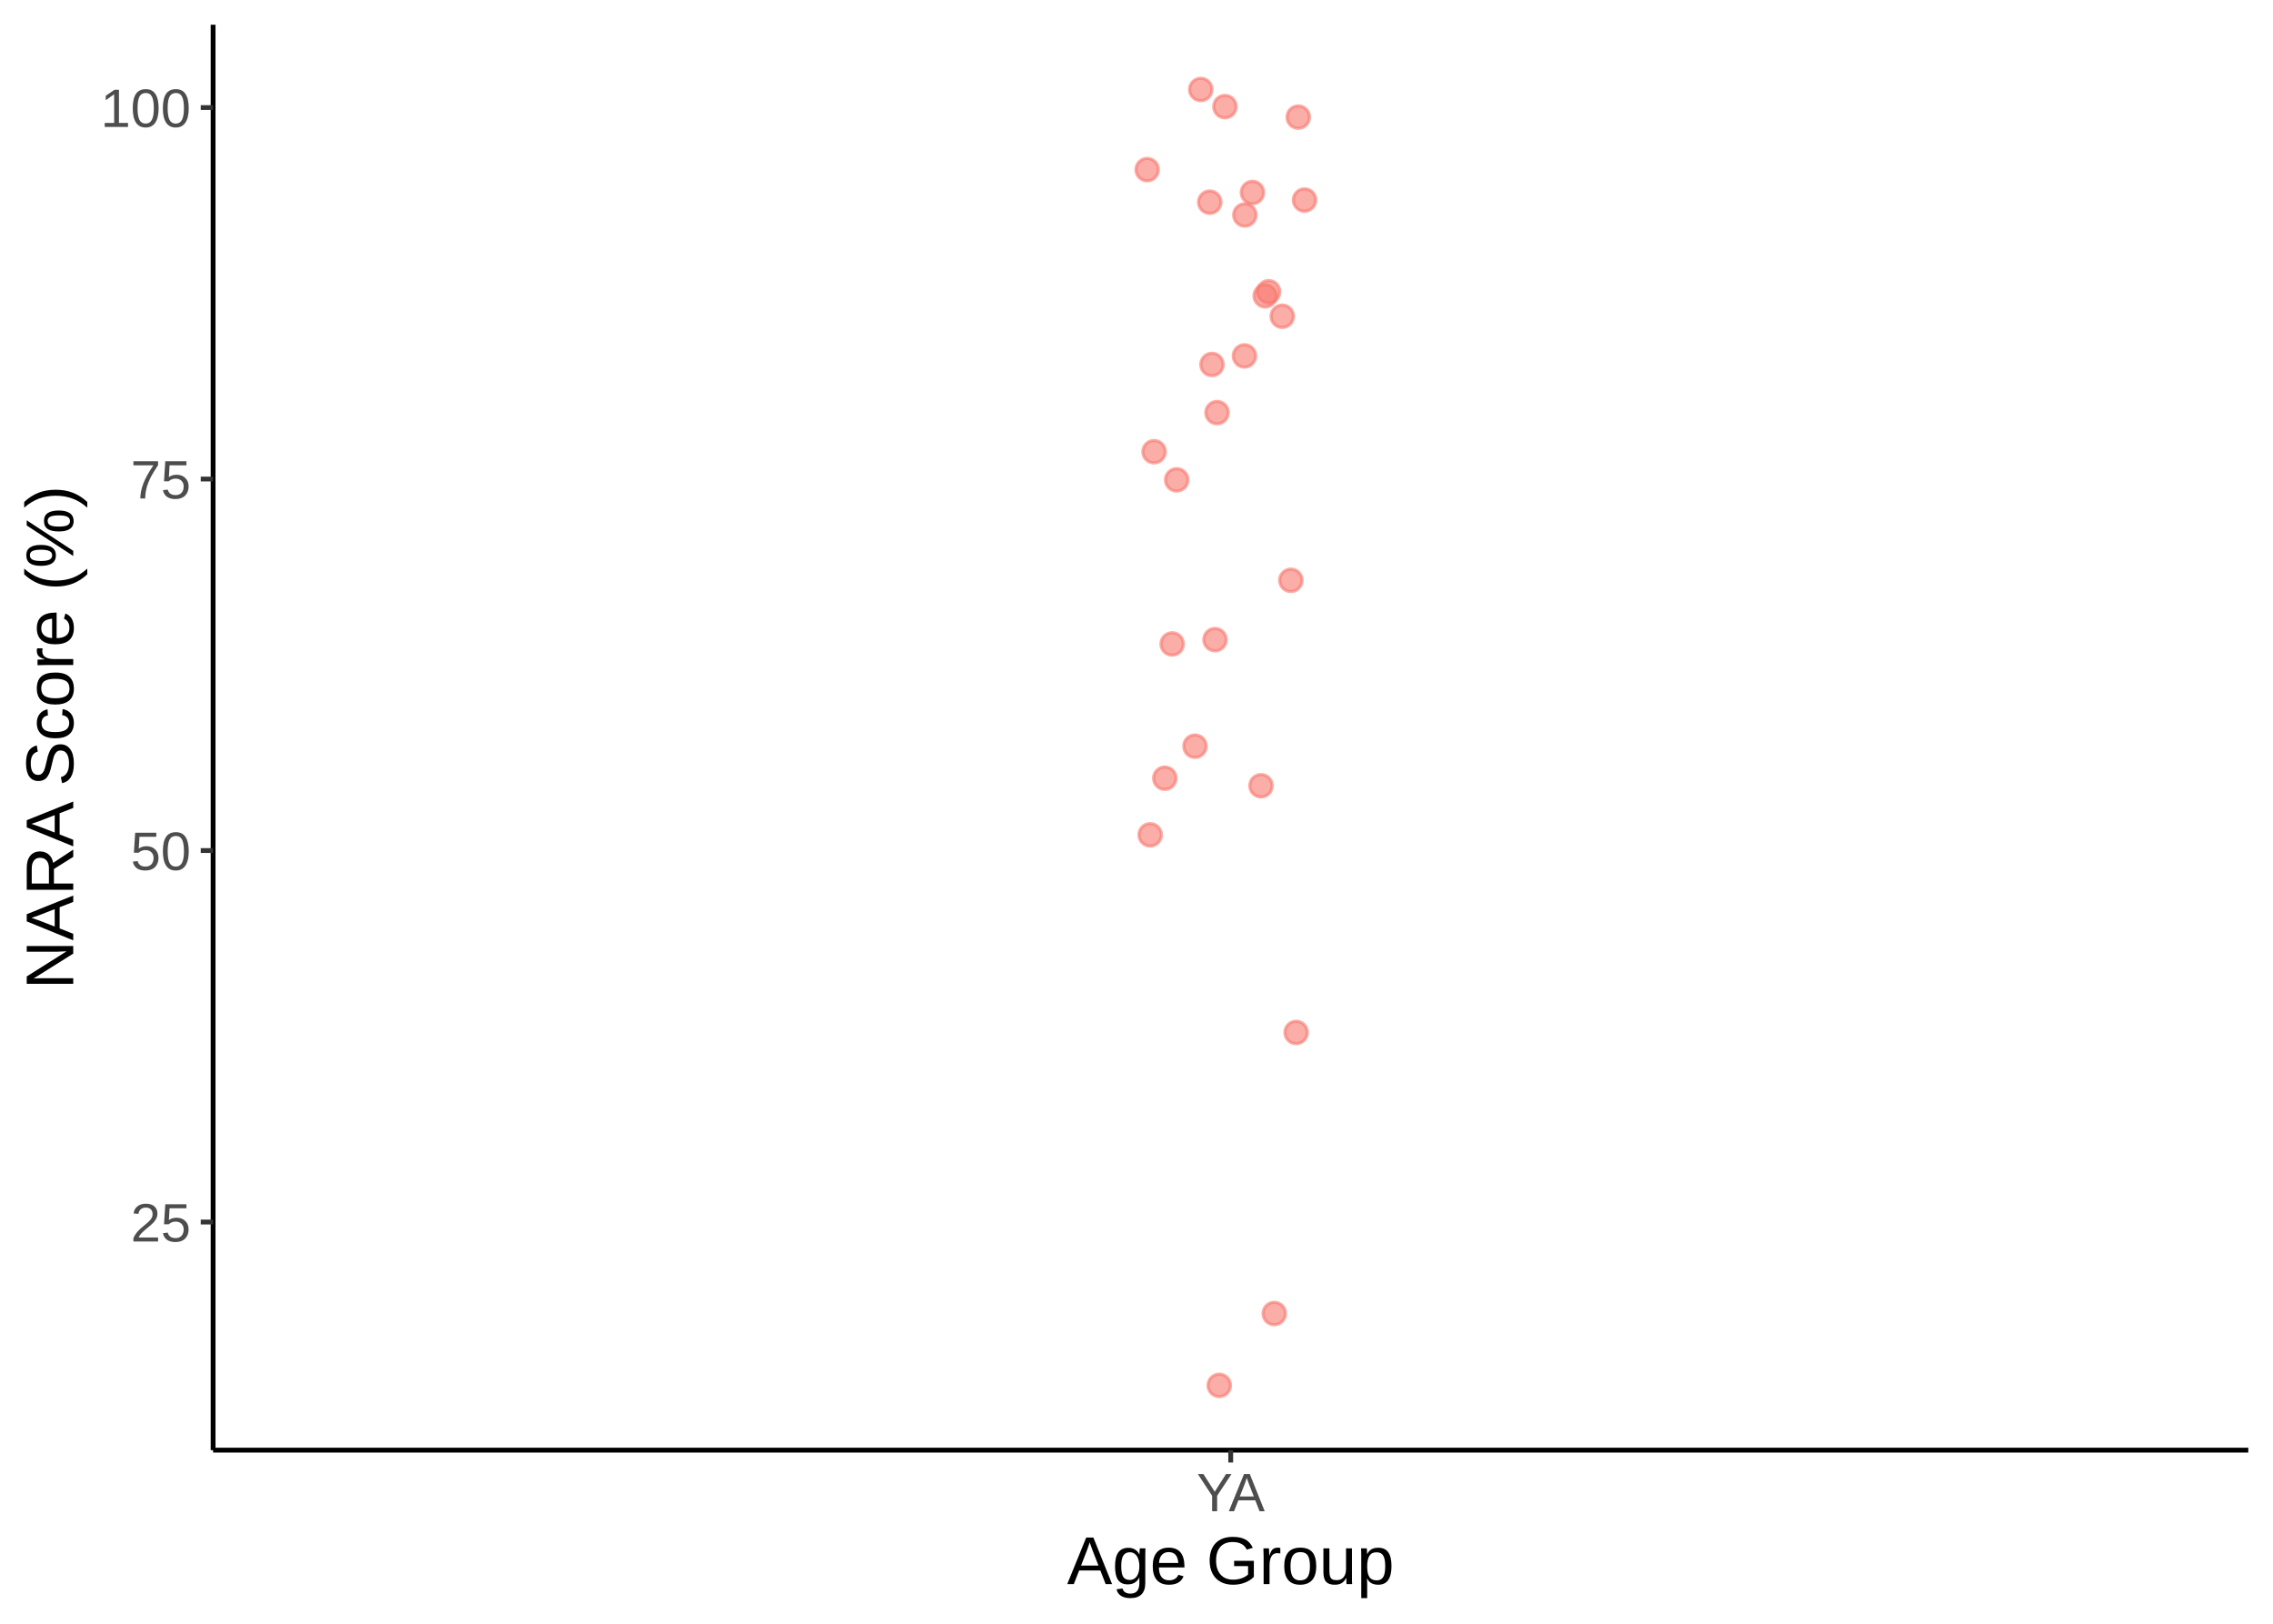
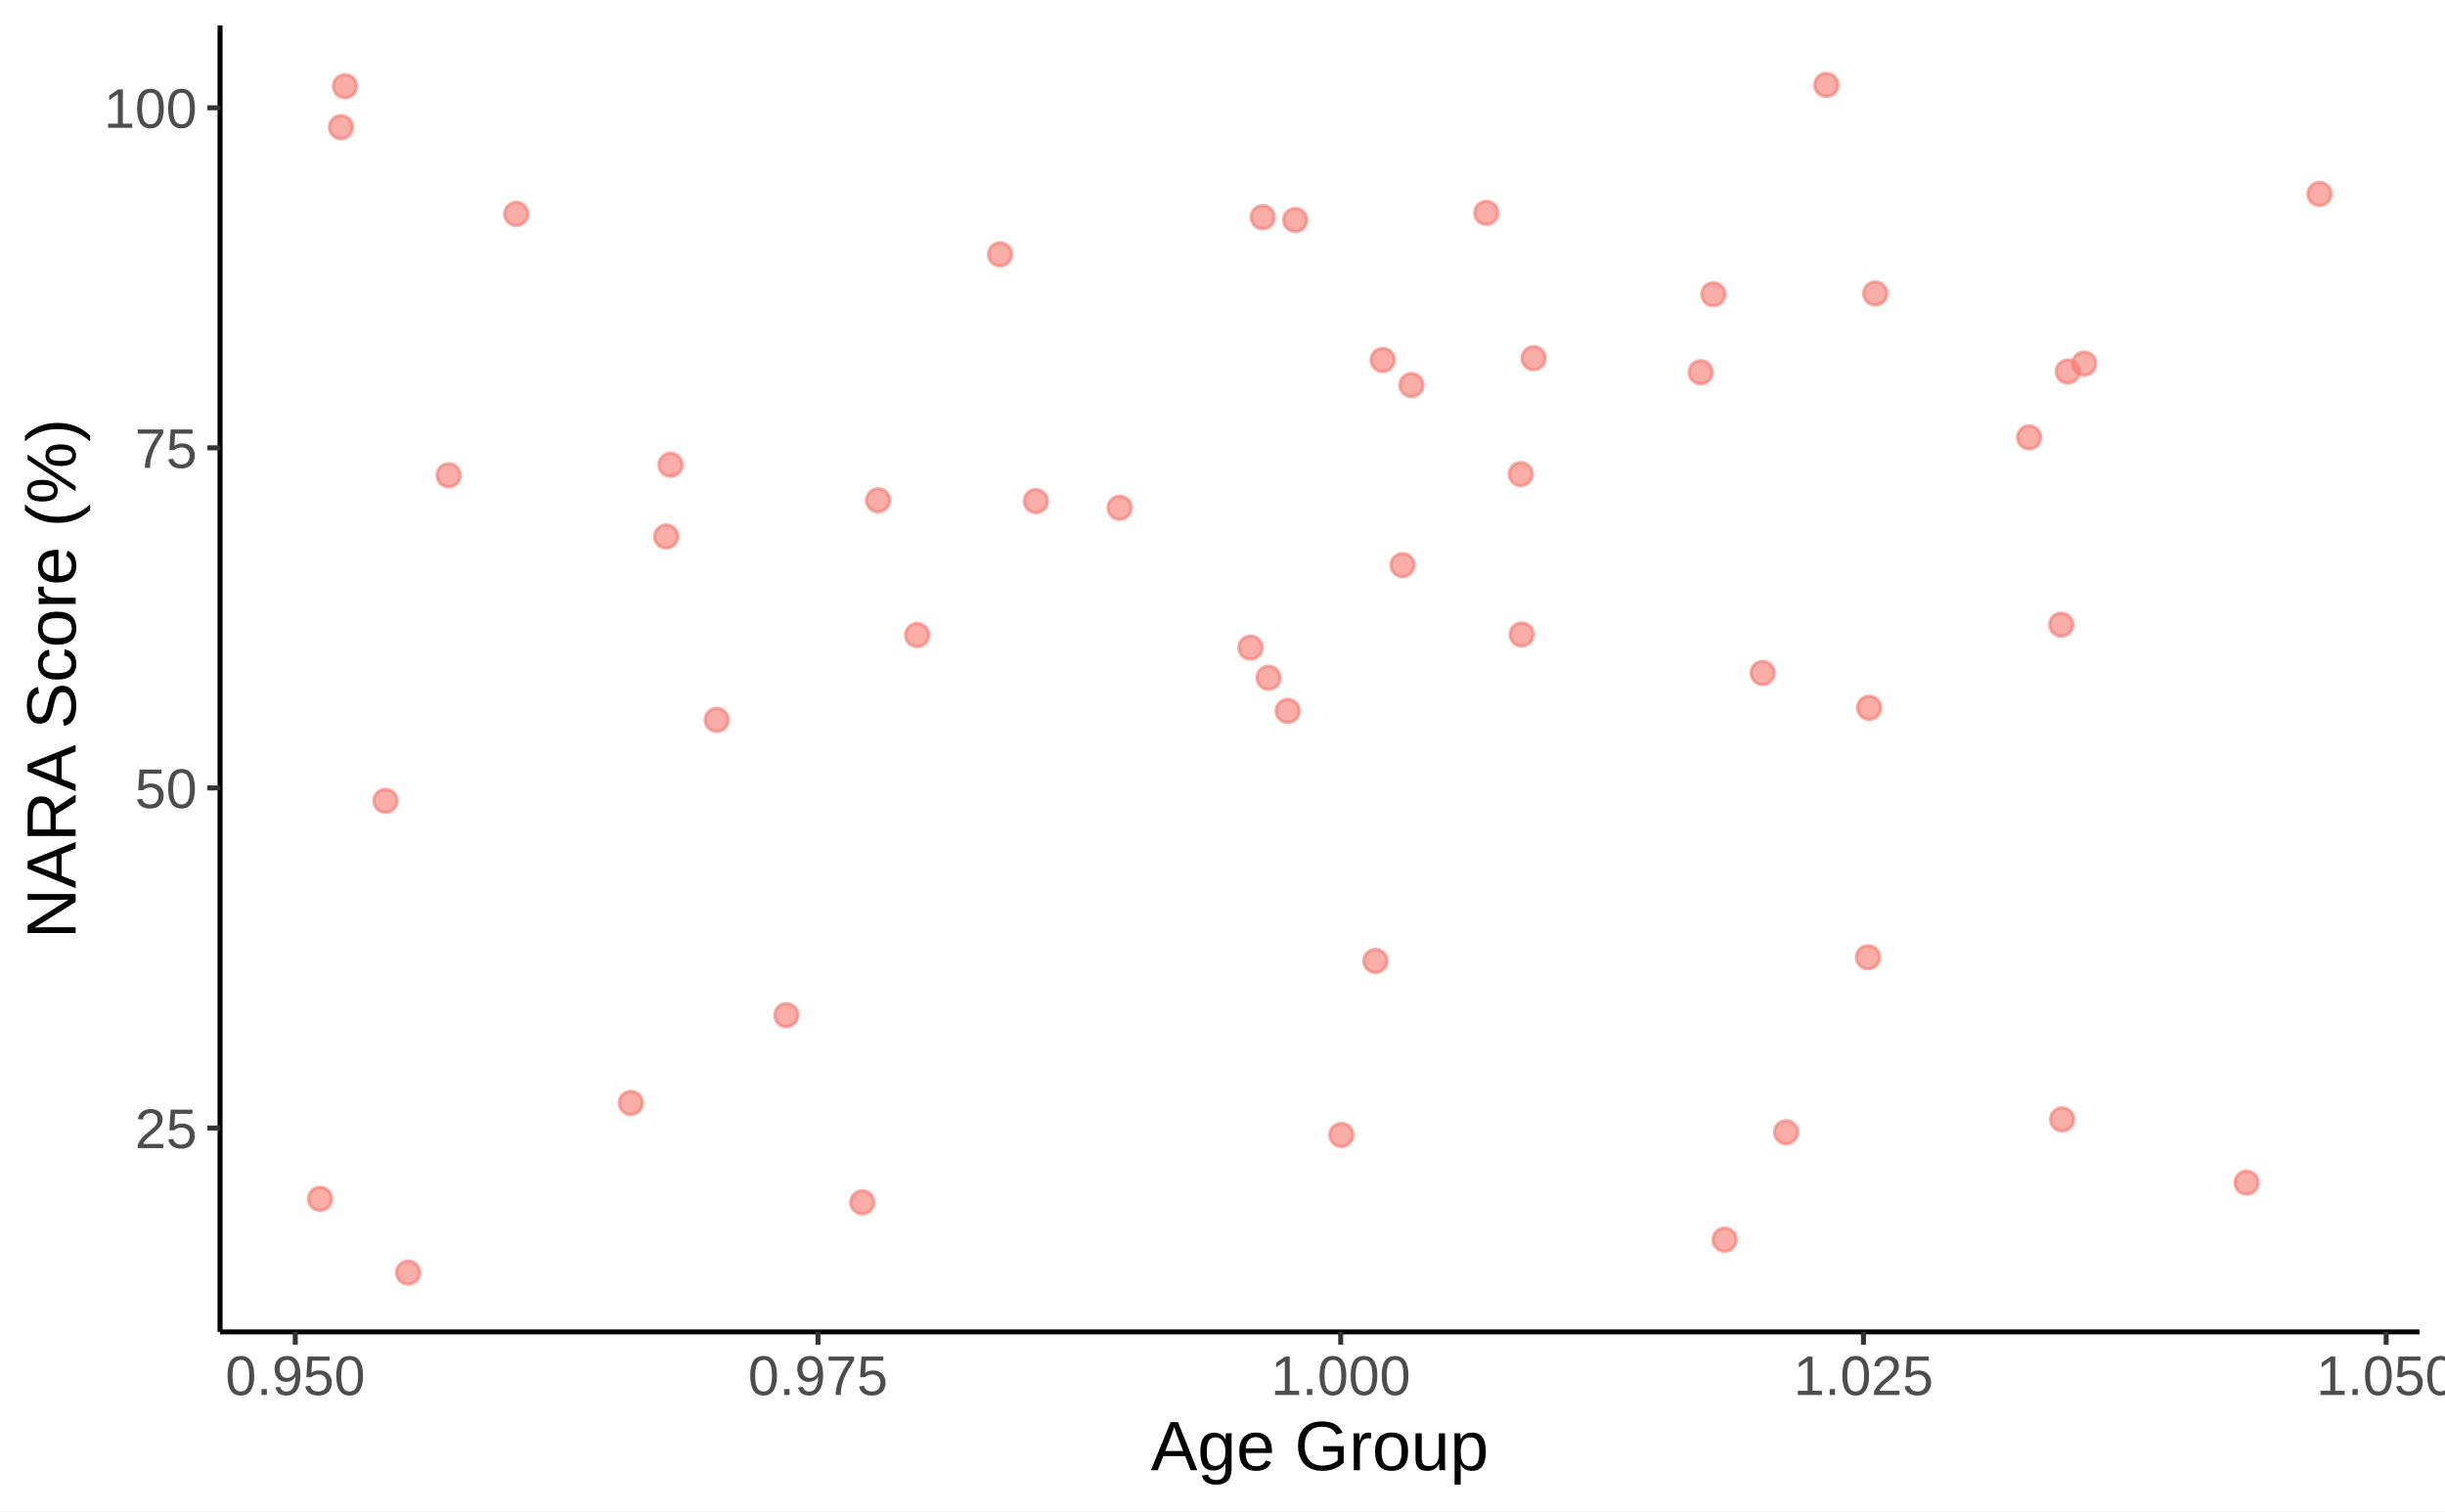
- <svg xmlns="http://www.w3.org/2000/svg" class="svglite" width="504.00pt" height="360.00pt" viewBox="0 0 504.00 360.00">
+ <svg xmlns="http://www.w3.org/2000/svg" class="svglite" width="525.00pt" height="324.47pt" viewBox="0 0 525.00 324.47">
  <defs>
    <style type="text/css">
    .svglite line, .svglite polyline, .svglite polygon, .svglite path, .svglite rect, .svglite circle {
      fill: none;
      stroke: #000000;
      stroke-linecap: round;
      stroke-linejoin: round;
      stroke-miterlimit: 10.00;
    }
    .svglite text {
      white-space: pre;
    }
  </style>
  </defs>
  <rect width="100%" height="100%" style="stroke: none; fill: #FFFFFF;" />
  <defs>
-     <clipPath id="cpMC4wMHw1MDQuMDB8MC4wMHwzNjAuMDA=">
-       <rect x="0.00" y="0.00" width="504.00" height="360.00" />
+     <clipPath id="cpMC4wMHw1MjUuMDB8MC4wMHwzMjQuNDc=">
+       <rect x="0.00" y="0.00" width="525.00" height="324.47" />
    </clipPath>
  </defs>
-   <g clip-path="url(#cpMC4wMHw1MDQuMDB8MC4wMHwzNjAuMDA=)">
-     <rect x="-0" y="0.00" width="504.00" height="360.00" style="stroke-width: 1.07; stroke: #FFFFFF; fill: #FFFFFF;" />
+   <g clip-path="url(#cpMC4wMHw1MjUuMDB8MC4wMHwzMjQuNDc=)">
+     <rect x="0.00" y="0.00" width="525.00" height="324.47" style="stroke-width: 1.07; stroke: #FFFFFF; fill: #FFFFFF;" />
  </g>
  <defs>
-     <clipPath id="cpNDcuMjV8NDk4LjUyfDUuNDh8MzIxLjUx">
-       <rect x="47.25" y="5.48" width="451.27" height="316.03" />
+     <clipPath id="cpNDcuMjV8NTE5LjUyfDUuNDh8Mjg1Ljk5">
+       <rect x="47.25" y="5.48" width="472.27" height="280.51" />
    </clipPath>
  </defs>
-   <g clip-path="url(#cpNDcuMjV8NDk4LjUyfDUuNDh8MzIxLjUx)">
-     <circle cx="287.40" cy="228.91" r="2.49" style="stroke-width: 0.71; stroke: #F8766D; stroke-opacity: 0.60; fill: #F8766D; fill-opacity: 0.60;" />
-     <circle cx="287.87" cy="25.97" r="2.49" style="stroke-width: 0.71; stroke: #F8766D; stroke-opacity: 0.60; fill: #F8766D; fill-opacity: 0.60;" />
-     <circle cx="255.90" cy="100.15" r="2.49" style="stroke-width: 0.71; stroke: #F8766D; stroke-opacity: 0.60; fill: #F8766D; fill-opacity: 0.60;" />
-     <circle cx="268.74" cy="80.81" r="2.49" style="stroke-width: 0.71; stroke: #F8766D; stroke-opacity: 0.60; fill: #F8766D; fill-opacity: 0.60;" />
-     <circle cx="277.71" cy="42.68" r="2.49" style="stroke-width: 0.71; stroke: #F8766D; stroke-opacity: 0.60; fill: #F8766D; fill-opacity: 0.60;" />
-     <circle cx="286.23" cy="128.66" r="2.49" style="stroke-width: 0.71; stroke: #F8766D; stroke-opacity: 0.60; fill: #F8766D; fill-opacity: 0.60;" />
-     <circle cx="279.61" cy="174.21" r="2.49" style="stroke-width: 0.71; stroke: #F8766D; stroke-opacity: 0.60; fill: #F8766D; fill-opacity: 0.60;" />
-     <circle cx="259.91" cy="142.77" r="2.49" style="stroke-width: 0.71; stroke: #F8766D; stroke-opacity: 0.60; fill: #F8766D; fill-opacity: 0.60;" />
-     <circle cx="268.24" cy="44.82" r="2.49" style="stroke-width: 0.71; stroke: #F8766D; stroke-opacity: 0.60; fill: #F8766D; fill-opacity: 0.60;" />
-     <circle cx="266.25" cy="19.84" r="2.49" style="stroke-width: 0.71; stroke: #F8766D; stroke-opacity: 0.60; fill: #F8766D; fill-opacity: 0.60;" />
-     <circle cx="284.32" cy="70.12" r="2.49" style="stroke-width: 0.71; stroke: #F8766D; stroke-opacity: 0.60; fill: #F8766D; fill-opacity: 0.60;" />
-     <circle cx="269.86" cy="91.48" r="2.49" style="stroke-width: 0.71; stroke: #F8766D; stroke-opacity: 0.60; fill: #F8766D; fill-opacity: 0.60;" />
-     <circle cx="281.29" cy="64.69" r="2.49" style="stroke-width: 0.71; stroke: #F8766D; stroke-opacity: 0.60; fill: #F8766D; fill-opacity: 0.60;" />
-     <circle cx="270.35" cy="307.15" r="2.49" style="stroke-width: 0.71; stroke: #F8766D; stroke-opacity: 0.60; fill: #F8766D; fill-opacity: 0.60;" />
-     <circle cx="258.28" cy="172.54" r="2.49" style="stroke-width: 0.71; stroke: #F8766D; stroke-opacity: 0.60; fill: #F8766D; fill-opacity: 0.60;" />
-     <circle cx="271.61" cy="23.64" r="2.49" style="stroke-width: 0.71; stroke: #F8766D; stroke-opacity: 0.60; fill: #F8766D; fill-opacity: 0.60;" />
-     <circle cx="269.41" cy="141.82" r="2.49" style="stroke-width: 0.71; stroke: #F8766D; stroke-opacity: 0.60; fill: #F8766D; fill-opacity: 0.60;" />
-     <circle cx="255.03" cy="185.09" r="2.49" style="stroke-width: 0.71; stroke: #F8766D; stroke-opacity: 0.60; fill: #F8766D; fill-opacity: 0.60;" />
-     <circle cx="280.54" cy="65.58" r="2.49" style="stroke-width: 0.71; stroke: #F8766D; stroke-opacity: 0.60; fill: #F8766D; fill-opacity: 0.60;" />
-     <circle cx="260.91" cy="106.39" r="2.49" style="stroke-width: 0.71; stroke: #F8766D; stroke-opacity: 0.60; fill: #F8766D; fill-opacity: 0.60;" />
-     <circle cx="275.94" cy="78.91" r="2.49" style="stroke-width: 0.71; stroke: #F8766D; stroke-opacity: 0.60; fill: #F8766D; fill-opacity: 0.60;" />
-     <circle cx="264.97" cy="165.44" r="2.49" style="stroke-width: 0.71; stroke: #F8766D; stroke-opacity: 0.60; fill: #F8766D; fill-opacity: 0.60;" />
-     <circle cx="282.55" cy="291.22" r="2.49" style="stroke-width: 0.71; stroke: #F8766D; stroke-opacity: 0.60; fill: #F8766D; fill-opacity: 0.60;" />
-     <circle cx="254.37" cy="37.61" r="2.49" style="stroke-width: 0.71; stroke: #F8766D; stroke-opacity: 0.60; fill: #F8766D; fill-opacity: 0.60;" />
-     <circle cx="289.26" cy="44.35" r="2.49" style="stroke-width: 0.71; stroke: #F8766D; stroke-opacity: 0.60; fill: #F8766D; fill-opacity: 0.60;" />
-     <circle cx="276.03" cy="47.66" r="2.49" style="stroke-width: 0.71; stroke: #F8766D; stroke-opacity: 0.60; fill: #F8766D; fill-opacity: 0.60;" />
+   <g clip-path="url(#cpNDcuMjV8NTE5LjUyfDUuNDh8Mjg1Ljk5)">
+     <circle cx="401.10" cy="205.55" r="2.49" style="stroke-width: 0.71; stroke: #F8766D; stroke-opacity: 0.60; fill: #F8766D; fill-opacity: 0.60;" />
+     <circle cx="392.16" cy="18.23" r="2.49" style="stroke-width: 0.71; stroke: #F8766D; stroke-opacity: 0.60; fill: #F8766D; fill-opacity: 0.60;" />
+     <circle cx="96.34" cy="102.05" r="2.49" style="stroke-width: 0.71; stroke: #F8766D; stroke-opacity: 0.60; fill: #F8766D; fill-opacity: 0.60;" />
+     <circle cx="447.53" cy="78.06" r="2.49" style="stroke-width: 0.71; stroke: #F8766D; stroke-opacity: 0.60; fill: #F8766D; fill-opacity: 0.60;" />
+     <circle cx="271.13" cy="46.63" r="2.49" style="stroke-width: 0.71; stroke: #F8766D; stroke-opacity: 0.60; fill: #F8766D; fill-opacity: 0.60;" />
+     <circle cx="378.48" cy="144.50" r="2.49" style="stroke-width: 0.71; stroke: #F8766D; stroke-opacity: 0.60; fill: #F8766D; fill-opacity: 0.60;" />
+     <circle cx="240.42" cy="109.03" r="2.49" style="stroke-width: 0.71; stroke: #F8766D; stroke-opacity: 0.60; fill: #F8766D; fill-opacity: 0.60;" />
+     <circle cx="276.50" cy="152.65" r="2.49" style="stroke-width: 0.71; stroke: #F8766D; stroke-opacity: 0.60; fill: #F8766D; fill-opacity: 0.60;" />
+     <circle cx="326.73" cy="136.24" r="2.49" style="stroke-width: 0.71; stroke: #F8766D; stroke-opacity: 0.60; fill: #F8766D; fill-opacity: 0.60;" />
+     <circle cx="442.79" cy="240.36" r="2.49" style="stroke-width: 0.71; stroke: #F8766D; stroke-opacity: 0.60; fill: #F8766D; fill-opacity: 0.60;" />
+     <circle cx="319.14" cy="45.70" r="2.49" style="stroke-width: 0.71; stroke: #F8766D; stroke-opacity: 0.60; fill: #F8766D; fill-opacity: 0.60;" />
+     <circle cx="73.22" cy="27.31" r="2.49" style="stroke-width: 0.71; stroke: #F8766D; stroke-opacity: 0.60; fill: #F8766D; fill-opacity: 0.60;" />
+     <circle cx="153.89" cy="154.58" r="2.49" style="stroke-width: 0.71; stroke: #F8766D; stroke-opacity: 0.60; fill: #F8766D; fill-opacity: 0.60;" />
+     <circle cx="301.16" cy="121.34" r="2.49" style="stroke-width: 0.71; stroke: #F8766D; stroke-opacity: 0.60; fill: #F8766D; fill-opacity: 0.60;" />
+     <circle cx="442.60" cy="134.13" r="2.49" style="stroke-width: 0.71; stroke: #F8766D; stroke-opacity: 0.60; fill: #F8766D; fill-opacity: 0.60;" />
+     <circle cx="87.63" cy="273.24" r="2.49" style="stroke-width: 0.71; stroke: #F8766D; stroke-opacity: 0.60; fill: #F8766D; fill-opacity: 0.60;" />
+     <circle cx="295.34" cy="206.34" r="2.49" style="stroke-width: 0.71; stroke: #F8766D; stroke-opacity: 0.60; fill: #F8766D; fill-opacity: 0.60;" />
+     <circle cx="188.55" cy="107.42" r="2.49" style="stroke-width: 0.71; stroke: #F8766D; stroke-opacity: 0.60; fill: #F8766D; fill-opacity: 0.60;" />
+     <circle cx="444.00" cy="79.77" r="2.49" style="stroke-width: 0.71; stroke: #F8766D; stroke-opacity: 0.60; fill: #F8766D; fill-opacity: 0.60;" />
+     <circle cx="143.06" cy="115.20" r="2.49" style="stroke-width: 0.71; stroke: #F8766D; stroke-opacity: 0.60; fill: #F8766D; fill-opacity: 0.60;" />
+     <circle cx="214.73" cy="54.61" r="2.49" style="stroke-width: 0.71; stroke: #F8766D; stroke-opacity: 0.60; fill: #F8766D; fill-opacity: 0.60;" />
+     <circle cx="326.54" cy="101.80" r="2.49" style="stroke-width: 0.71; stroke: #F8766D; stroke-opacity: 0.60; fill: #F8766D; fill-opacity: 0.60;" />
+     <circle cx="135.46" cy="236.82" r="2.49" style="stroke-width: 0.71; stroke: #F8766D; stroke-opacity: 0.60; fill: #F8766D; fill-opacity: 0.60;" />
+     <circle cx="329.31" cy="76.91" r="2.49" style="stroke-width: 0.71; stroke: #F8766D; stroke-opacity: 0.60; fill: #F8766D; fill-opacity: 0.60;" />
+     <circle cx="402.66" cy="63.01" r="2.49" style="stroke-width: 0.71; stroke: #F8766D; stroke-opacity: 0.60; fill: #F8766D; fill-opacity: 0.60;" />
+     <circle cx="196.93" cy="136.35" r="2.49" style="stroke-width: 0.71; stroke: #F8766D; stroke-opacity: 0.60; fill: #F8766D; fill-opacity: 0.60;" />
+     <circle cx="272.38" cy="145.53" r="2.49" style="stroke-width: 0.71; stroke: #F8766D; stroke-opacity: 0.60; fill: #F8766D; fill-opacity: 0.60;" />
+     <circle cx="74.07" cy="18.51" r="2.49" style="stroke-width: 0.71; stroke: #F8766D; stroke-opacity: 0.60; fill: #F8766D; fill-opacity: 0.60;" />
+     <circle cx="268.52" cy="139.06" r="2.49" style="stroke-width: 0.71; stroke: #F8766D; stroke-opacity: 0.60; fill: #F8766D; fill-opacity: 0.60;" />
+     <circle cx="82.77" cy="171.95" r="2.49" style="stroke-width: 0.71; stroke: #F8766D; stroke-opacity: 0.60; fill: #F8766D; fill-opacity: 0.60;" />
+     <circle cx="367.89" cy="63.18" r="2.49" style="stroke-width: 0.71; stroke: #F8766D; stroke-opacity: 0.60; fill: #F8766D; fill-opacity: 0.60;" />
+     <circle cx="143.98" cy="99.80" r="2.49" style="stroke-width: 0.71; stroke: #F8766D; stroke-opacity: 0.60; fill: #F8766D; fill-opacity: 0.60;" />
+     <circle cx="365.18" cy="79.93" r="2.49" style="stroke-width: 0.71; stroke: #F8766D; stroke-opacity: 0.60; fill: #F8766D; fill-opacity: 0.60;" />
+     <circle cx="401.35" cy="151.98" r="2.49" style="stroke-width: 0.71; stroke: #F8766D; stroke-opacity: 0.60; fill: #F8766D; fill-opacity: 0.60;" />
+     <circle cx="482.39" cy="253.94" r="2.49" style="stroke-width: 0.71; stroke: #F8766D; stroke-opacity: 0.60; fill: #F8766D; fill-opacity: 0.60;" />
+     <circle cx="303.07" cy="82.69" r="2.49" style="stroke-width: 0.71; stroke: #F8766D; stroke-opacity: 0.60; fill: #F8766D; fill-opacity: 0.60;" />
+     <circle cx="370.32" cy="266.19" r="2.49" style="stroke-width: 0.71; stroke: #F8766D; stroke-opacity: 0.60; fill: #F8766D; fill-opacity: 0.60;" />
+     <circle cx="222.42" cy="107.60" r="2.49" style="stroke-width: 0.71; stroke: #F8766D; stroke-opacity: 0.60; fill: #F8766D; fill-opacity: 0.60;" />
+     <circle cx="296.90" cy="77.29" r="2.49" style="stroke-width: 0.71; stroke: #F8766D; stroke-opacity: 0.60; fill: #F8766D; fill-opacity: 0.60;" />
+     <circle cx="168.85" cy="217.98" r="2.49" style="stroke-width: 0.71; stroke: #F8766D; stroke-opacity: 0.60; fill: #F8766D; fill-opacity: 0.60;" />
+     <circle cx="288.03" cy="243.70" r="2.49" style="stroke-width: 0.71; stroke: #F8766D; stroke-opacity: 0.60; fill: #F8766D; fill-opacity: 0.60;" />
+     <circle cx="435.70" cy="93.92" r="2.49" style="stroke-width: 0.71; stroke: #F8766D; stroke-opacity: 0.60; fill: #F8766D; fill-opacity: 0.60;" />
+     <circle cx="383.52" cy="243.11" r="2.49" style="stroke-width: 0.71; stroke: #F8766D; stroke-opacity: 0.60; fill: #F8766D; fill-opacity: 0.60;" />
+     <circle cx="185.15" cy="258.17" r="2.49" style="stroke-width: 0.71; stroke: #F8766D; stroke-opacity: 0.60; fill: #F8766D; fill-opacity: 0.60;" />
+     <circle cx="278.11" cy="47.24" r="2.49" style="stroke-width: 0.71; stroke: #F8766D; stroke-opacity: 0.60; fill: #F8766D; fill-opacity: 0.60;" />
+     <circle cx="498.05" cy="41.64" r="2.49" style="stroke-width: 0.71; stroke: #F8766D; stroke-opacity: 0.60; fill: #F8766D; fill-opacity: 0.60;" />
+     <circle cx="110.85" cy="45.93" r="2.49" style="stroke-width: 0.71; stroke: #F8766D; stroke-opacity: 0.60; fill: #F8766D; fill-opacity: 0.60;" />
+     <circle cx="68.72" cy="257.41" r="2.49" style="stroke-width: 0.71; stroke: #F8766D; stroke-opacity: 0.60; fill: #F8766D; fill-opacity: 0.60;" />
  </g>
-   <g clip-path="url(#cpMC4wMHw1MDQuMDB8MC4wMHwzNjAuMDA=)">
-     <polyline points="47.25,321.51 47.25,5.48 " style="stroke-width: 1.07; stroke-linecap: butt;" />
-     <text x="42.32" y="275.25" text-anchor="end" style="font-size: 12.00px;fill: #4D4D4D; font-family: &quot;Arial&quot;;" textLength="13.35px" lengthAdjust="spacingAndGlyphs">25</text>
-     <text x="42.32" y="192.88" text-anchor="end" style="font-size: 12.00px;fill: #4D4D4D; font-family: &quot;Arial&quot;;" textLength="13.35px" lengthAdjust="spacingAndGlyphs">50</text>
-     <text x="42.32" y="110.52" text-anchor="end" style="font-size: 12.00px;fill: #4D4D4D; font-family: &quot;Arial&quot;;" textLength="13.35px" lengthAdjust="spacingAndGlyphs">75</text>
-     <text x="42.32" y="28.15" text-anchor="end" style="font-size: 12.00px;fill: #4D4D4D; font-family: &quot;Arial&quot;;" textLength="20.02px" lengthAdjust="spacingAndGlyphs">100</text>
-     <polyline points="44.51,270.94 47.25,270.94 " style="stroke-width: 1.07; stroke: #333333; stroke-linecap: butt;" />
-     <polyline points="44.51,188.58 47.25,188.58 " style="stroke-width: 1.07; stroke: #333333; stroke-linecap: butt;" />
-     <polyline points="44.51,106.21 47.25,106.21 " style="stroke-width: 1.07; stroke: #333333; stroke-linecap: butt;" />
-     <polyline points="44.51,23.85 47.25,23.85 " style="stroke-width: 1.07; stroke: #333333; stroke-linecap: butt;" />
-     <polyline points="47.25,321.51 498.52,321.51 " style="stroke-width: 1.07; stroke-linecap: butt;" />
-     <polyline points="272.89,324.25 272.89,321.51 " style="stroke-width: 1.07; stroke: #333333; stroke-linecap: butt;" />
-     <text x="272.89" y="335.06" text-anchor="middle" style="font-size: 12.00px;fill: #4D4D4D; font-family: &quot;Arial&quot;;" textLength="16.01px" lengthAdjust="spacingAndGlyphs">YA</text>
-     <text x="272.89" y="351.21" text-anchor="middle" style="font-size: 15.00px; font-family: &quot;Arial&quot;;" textLength="72.56px" lengthAdjust="spacingAndGlyphs">Age Group</text>
-     <text transform="translate(16.24,163.50) rotate(-90)" text-anchor="middle" style="font-size: 15.00px; font-family: &quot;Arial&quot;;" textLength="112.55px" lengthAdjust="spacingAndGlyphs">NARA Score (%)</text>
+   <g clip-path="url(#cpMC4wMHw1MjUuMDB8MC4wMHwzMjQuNDc=)">
+     <polyline points="47.25,285.99 47.25,5.48 " style="stroke-width: 1.07; stroke-linecap: butt;" />
+     <text x="42.32" y="246.52" text-anchor="end" style="font-size: 12.00px;fill: #4D4D4D; font-family: &quot;Arial&quot;;" textLength="13.35px" lengthAdjust="spacingAndGlyphs">25</text>
+     <text x="42.32" y="173.49" text-anchor="end" style="font-size: 12.00px;fill: #4D4D4D; font-family: &quot;Arial&quot;;" textLength="13.35px" lengthAdjust="spacingAndGlyphs">50</text>
+     <text x="42.32" y="100.47" text-anchor="end" style="font-size: 12.00px;fill: #4D4D4D; font-family: &quot;Arial&quot;;" textLength="13.35px" lengthAdjust="spacingAndGlyphs">75</text>
+     <text x="42.32" y="27.44" text-anchor="end" style="font-size: 12.00px;fill: #4D4D4D; font-family: &quot;Arial&quot;;" textLength="20.02px" lengthAdjust="spacingAndGlyphs">100</text>
+     <polyline points="44.51,242.21 47.25,242.21 " style="stroke-width: 1.07; stroke: #333333; stroke-linecap: butt;" />
+     <polyline points="44.51,169.19 47.25,169.19 " style="stroke-width: 1.07; stroke: #333333; stroke-linecap: butt;" />
+     <polyline points="44.51,96.16 47.25,96.16 " style="stroke-width: 1.07; stroke: #333333; stroke-linecap: butt;" />
+     <polyline points="44.51,23.14 47.25,23.14 " style="stroke-width: 1.07; stroke: #333333; stroke-linecap: butt;" />
+     <polyline points="47.25,285.99 519.52,285.99 " style="stroke-width: 1.07; stroke-linecap: butt;" />
+     <polyline points="63.40,288.73 63.40,285.99 " style="stroke-width: 1.07; stroke: #333333; stroke-linecap: butt;" />
+     <polyline points="175.64,288.73 175.64,285.99 " style="stroke-width: 1.07; stroke: #333333; stroke-linecap: butt;" />
+     <polyline points="287.88,288.73 287.88,285.99 " style="stroke-width: 1.07; stroke: #333333; stroke-linecap: butt;" />
+     <polyline points="400.13,288.73 400.13,285.99 " style="stroke-width: 1.07; stroke: #333333; stroke-linecap: butt;" />
+     <polyline points="512.37,288.73 512.37,285.99 " style="stroke-width: 1.07; stroke: #333333; stroke-linecap: butt;" />
+     <text x="63.40" y="299.53" text-anchor="middle" style="font-size: 12.00px;fill: #4D4D4D; font-family: &quot;Arial&quot;;" textLength="30.03px" lengthAdjust="spacingAndGlyphs">0.950</text>
+     <text x="175.64" y="299.53" text-anchor="middle" style="font-size: 12.00px;fill: #4D4D4D; font-family: &quot;Arial&quot;;" textLength="30.03px" lengthAdjust="spacingAndGlyphs">0.975</text>
+     <text x="287.88" y="299.53" text-anchor="middle" style="font-size: 12.00px;fill: #4D4D4D; font-family: &quot;Arial&quot;;" textLength="30.03px" lengthAdjust="spacingAndGlyphs">1.000</text>
+     <text x="400.13" y="299.53" text-anchor="middle" style="font-size: 12.00px;fill: #4D4D4D; font-family: &quot;Arial&quot;;" textLength="30.03px" lengthAdjust="spacingAndGlyphs">1.025</text>
+     <text x="512.37" y="299.53" text-anchor="middle" style="font-size: 12.00px;fill: #4D4D4D; font-family: &quot;Arial&quot;;" textLength="30.03px" lengthAdjust="spacingAndGlyphs">1.050</text>
+     <text x="283.39" y="315.68" text-anchor="middle" style="font-size: 15.00px; font-family: &quot;Arial&quot;;" textLength="72.56px" lengthAdjust="spacingAndGlyphs">Age Group</text>
+     <text transform="translate(16.24,145.73) rotate(-90)" text-anchor="middle" style="font-size: 15.00px; font-family: &quot;Arial&quot;;" textLength="112.55px" lengthAdjust="spacingAndGlyphs">NARA Score (%)</text>
  </g>
</svg>
